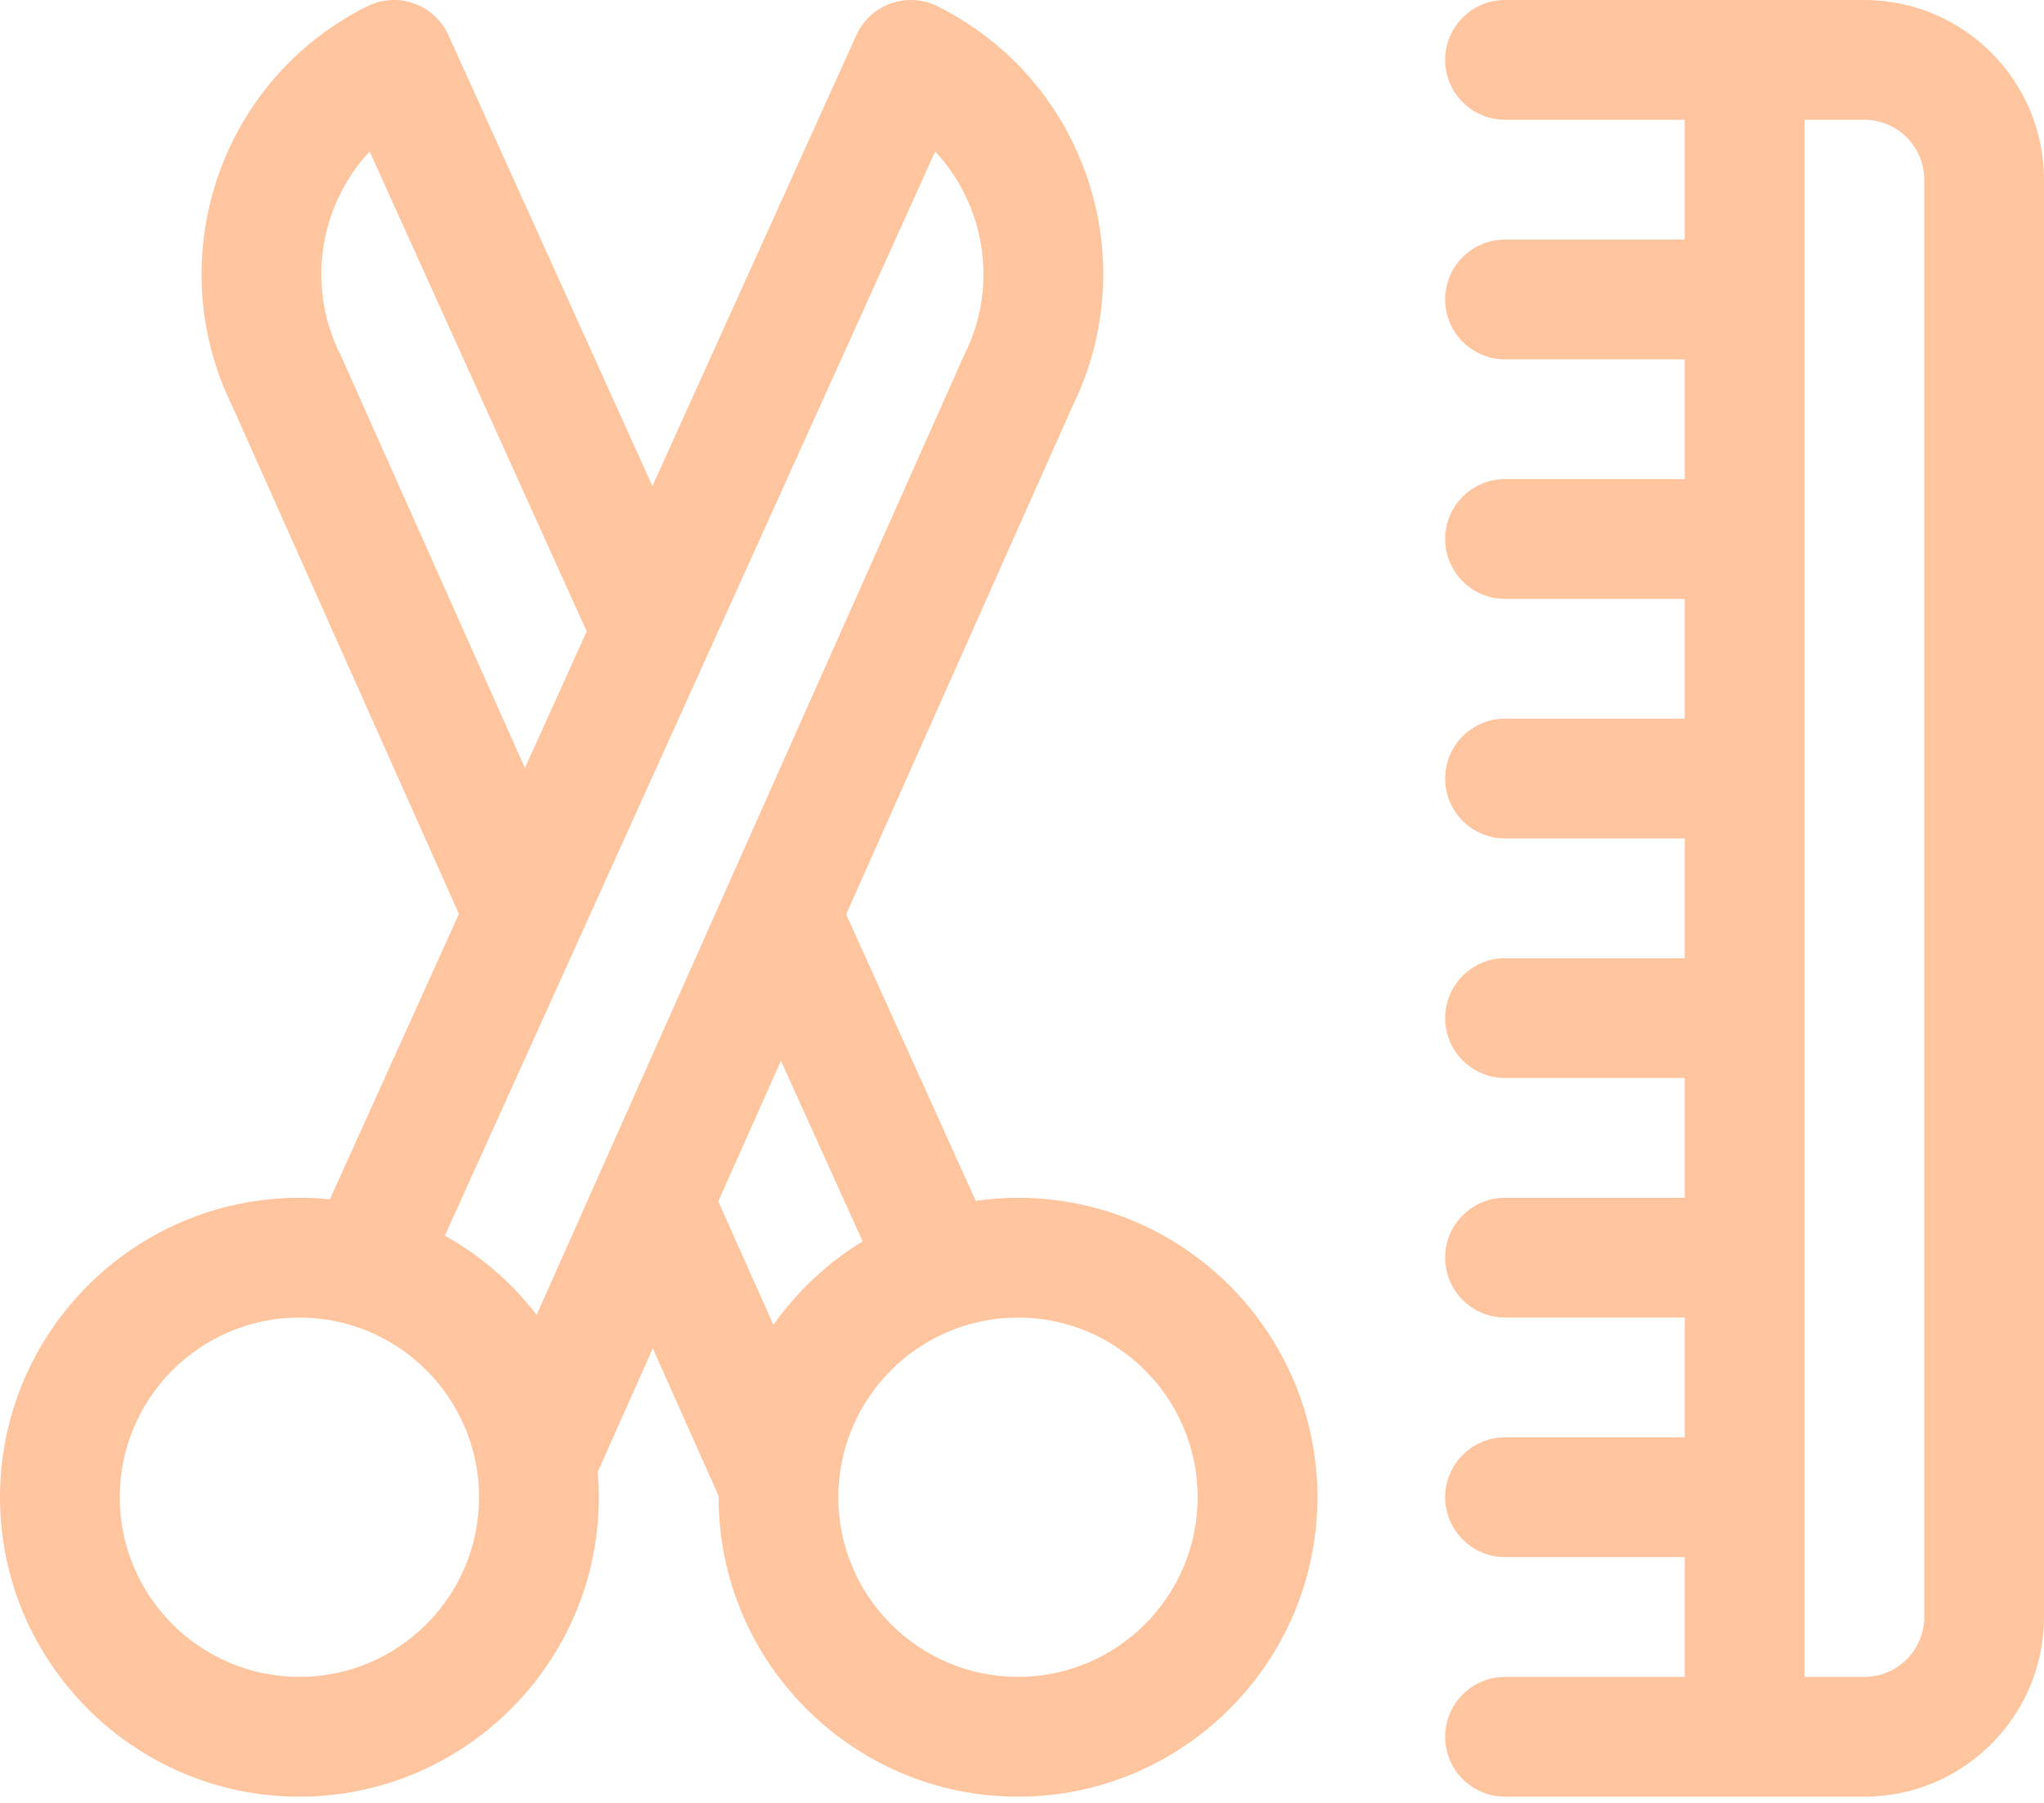
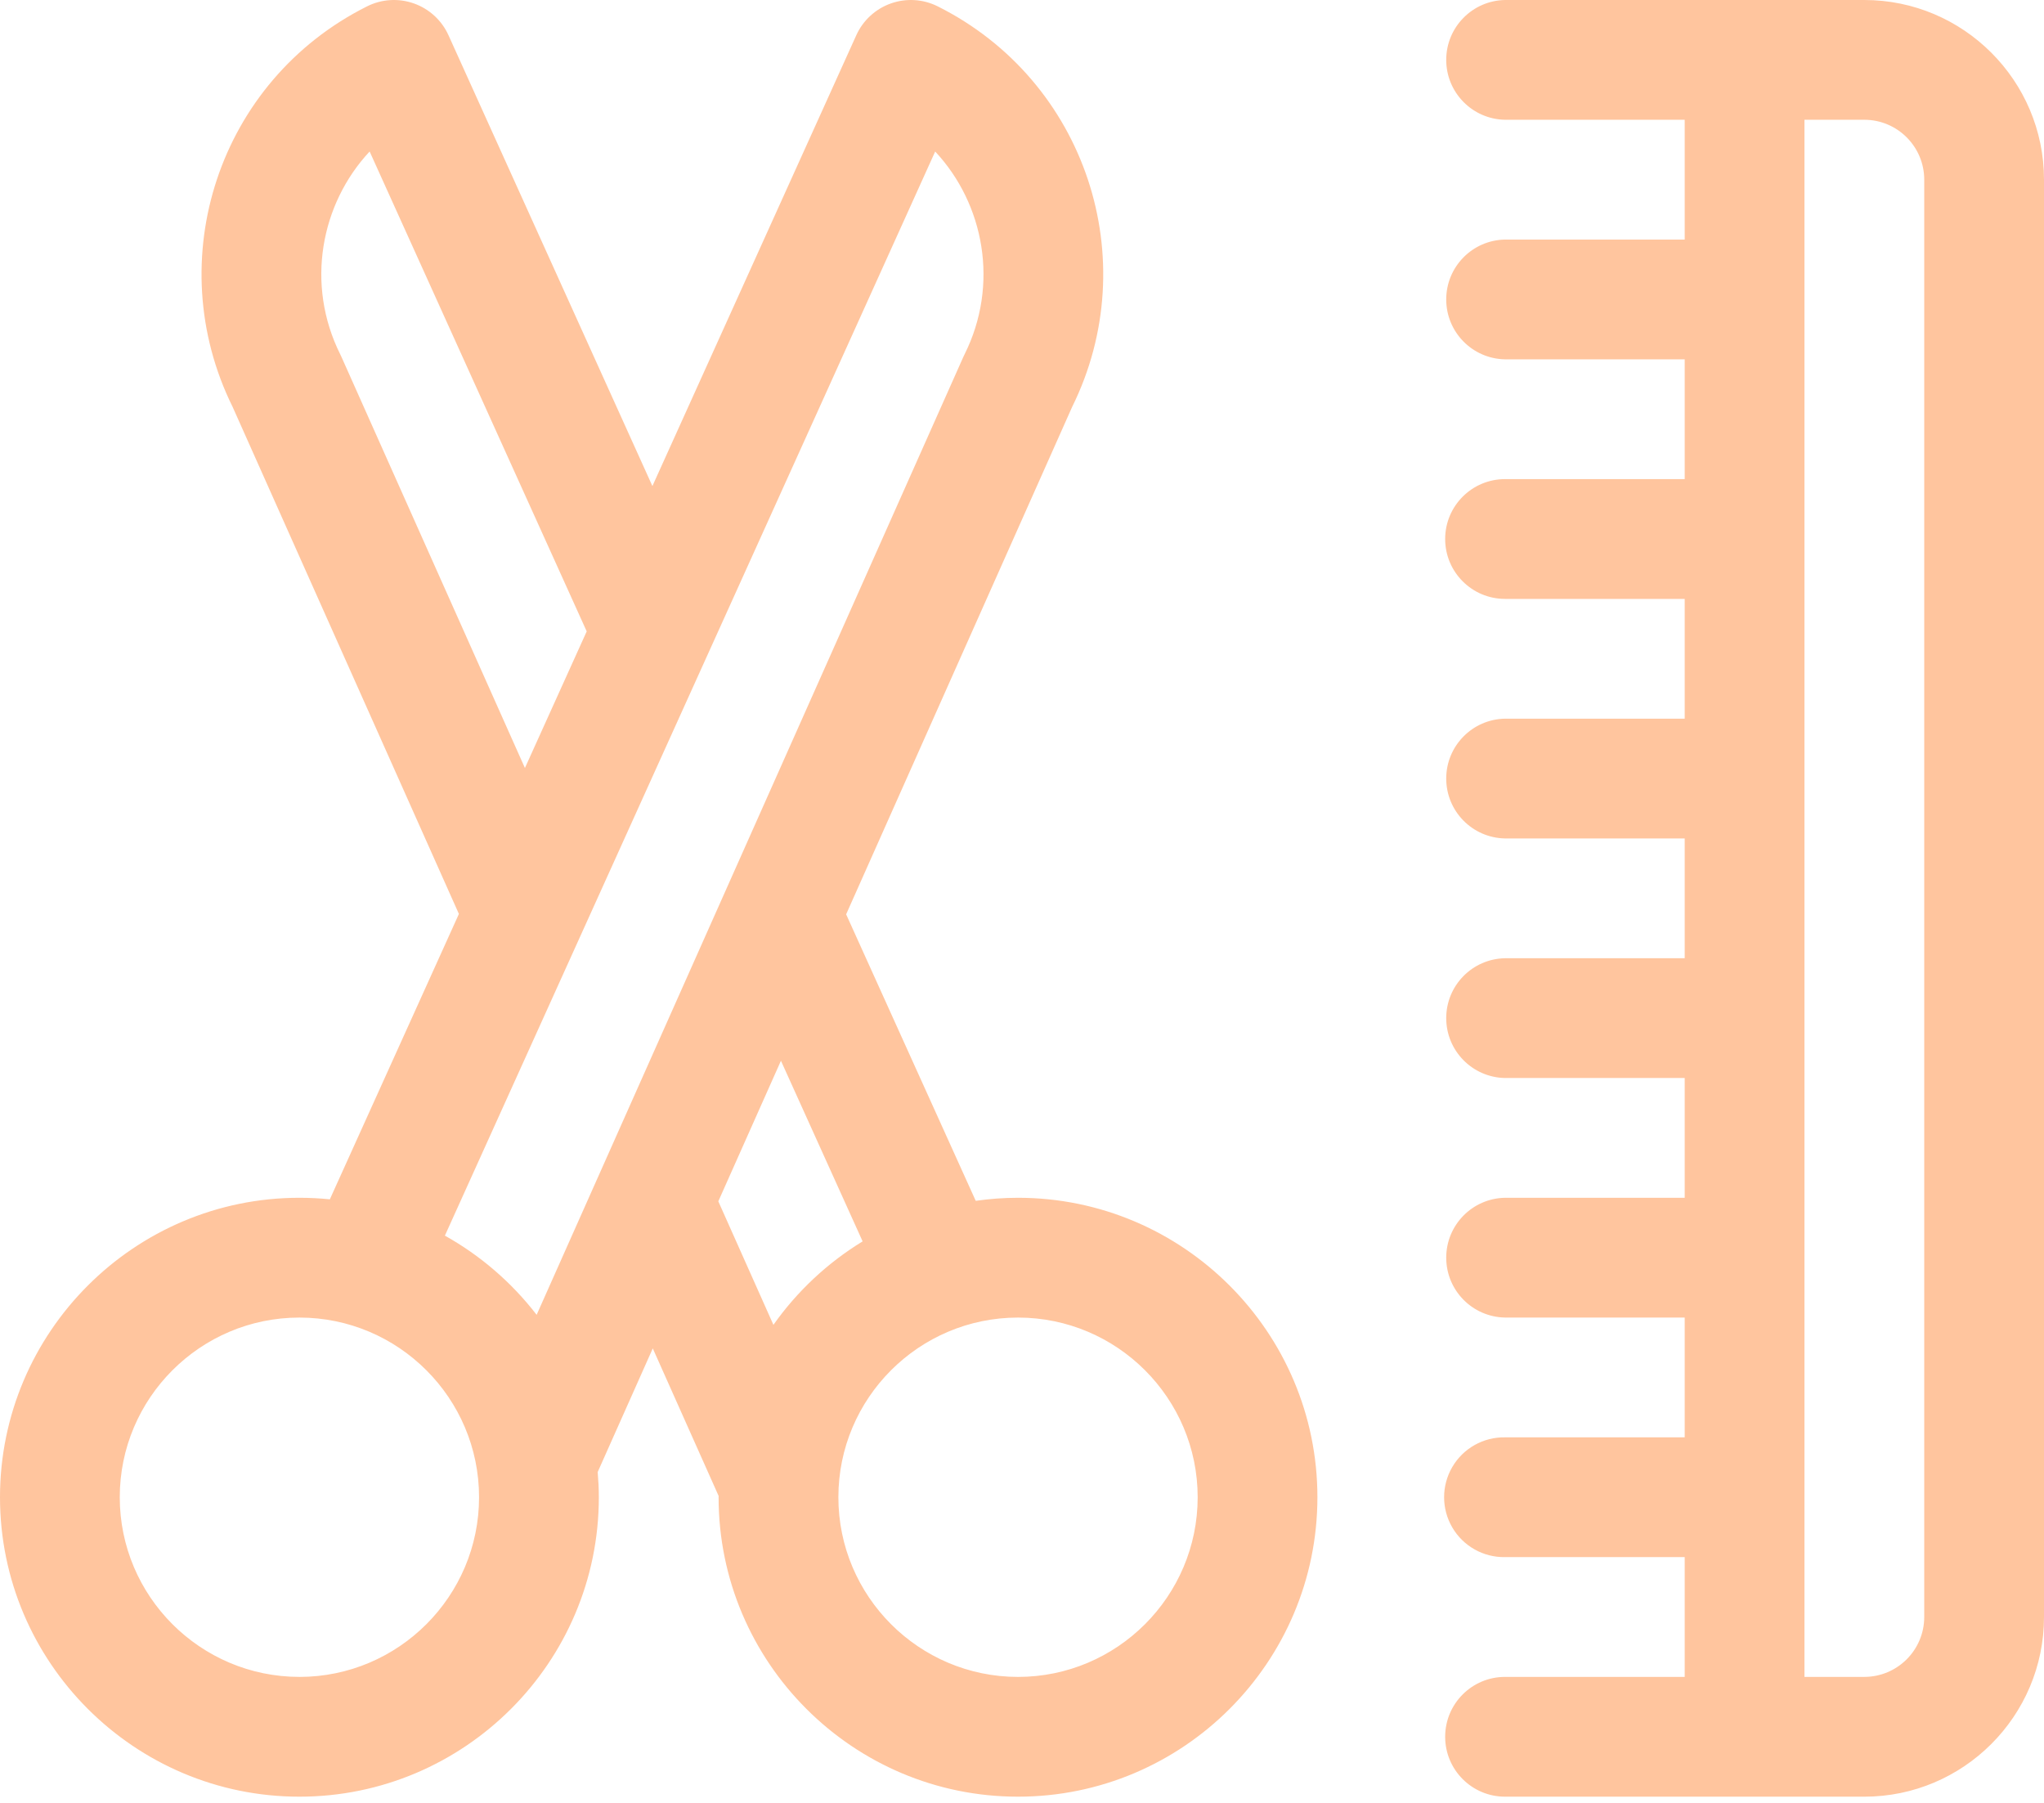
- <svg xmlns="http://www.w3.org/2000/svg" width="110" height="97" viewBox="0 0 110 97" fill="none">
-   <path d="M54.785 64.453C54.013 64.453 53.254 64.511 52.51 64.617L45.536 49.2L57.701 21.893C61.605 13.995 58.459 4.34 50.461 0.34C49.678 -0.051 48.767 -0.107 47.941 0.186C47.115 0.479 46.444 1.096 46.084 1.895L35.111 26.155L24.135 1.894C23.774 1.096 23.103 0.479 22.277 0.186C21.452 -0.108 20.542 -0.052 19.758 0.34C11.754 4.342 8.615 14 12.518 21.894L24.697 49.18L17.751 64.536C17.212 64.481 16.666 64.453 16.113 64.453C7.228 64.453 0 71.682 0 80.567C0 89.451 7.228 96.68 16.113 96.68C24.998 96.68 32.227 89.451 32.227 80.567C32.227 80.11 32.203 79.659 32.165 79.212L35.13 72.558L38.674 80.498C38.674 80.521 38.672 80.543 38.672 80.567C38.672 89.451 45.9 96.68 54.785 96.68C63.67 96.68 70.898 89.451 70.898 80.567C70.898 71.682 63.67 64.453 54.785 64.453ZM18.376 19.206C18.357 19.163 18.337 19.12 18.316 19.078C16.424 15.294 17.268 10.961 19.892 8.152L31.574 33.975L28.249 41.326L18.376 19.206ZM16.113 90.234C10.782 90.234 6.445 85.897 6.445 80.567C6.445 75.236 10.782 70.899 16.113 70.899C21.444 70.899 25.781 75.236 25.781 80.567C25.781 85.897 21.444 90.234 16.113 90.234ZM28.879 70.751C27.543 69.017 25.863 67.562 23.942 66.49L50.327 8.153C52.969 10.981 53.783 15.318 51.903 19.078C51.881 19.121 51.861 19.164 51.841 19.208L28.879 70.751ZM41.622 71.29L38.656 64.644L42.026 57.079L46.422 66.798C44.531 67.951 42.898 69.486 41.622 71.29ZM54.785 90.234C49.454 90.234 45.117 85.897 45.117 80.567C45.117 75.236 49.454 70.899 54.785 70.899C60.116 70.899 64.453 75.236 64.453 80.567C64.453 85.897 60.116 90.234 54.785 90.234Z" fill="#FFC59E" />
-   <path d="M100.332 0C97.902 0 82.982 0 80.996 0C79.216 0 77.773 1.443 77.773 3.223C77.773 5.002 79.216 6.445 80.996 6.445H90.664V12.891H80.996C79.216 12.891 77.773 14.334 77.773 16.113C77.773 17.893 79.216 19.336 80.996 19.336H90.664V25.781H80.996C79.216 25.781 77.773 27.224 77.773 29.004C77.773 30.784 79.216 32.227 80.996 32.227H90.664V38.672H80.996C79.216 38.672 77.773 40.115 77.773 41.895C77.773 43.674 79.216 45.117 80.996 45.117H90.664V51.562H80.996C79.216 51.562 77.773 53.005 77.773 54.785C77.773 56.565 79.216 58.008 80.996 58.008H90.664V64.453H80.996C79.216 64.453 77.773 65.896 77.773 67.676C77.773 69.456 79.216 70.898 80.996 70.898H90.664V77.344H80.996C79.216 77.344 77.773 78.787 77.773 80.566C77.773 82.346 79.216 83.789 80.996 83.789H90.664V90.234H80.996C79.216 90.234 77.773 91.677 77.773 93.457C77.773 95.237 79.216 96.68 80.996 96.68C82.829 96.68 97.685 96.68 100.332 96.68C105.663 96.68 110 92.343 110 87.012V9.668C110 4.337 105.663 0 100.332 0ZM103.555 87.012C103.555 88.789 102.109 90.234 100.332 90.234H97.109V6.445H100.332C102.109 6.445 103.555 7.891 103.555 9.668V87.012Z" fill="#FFC59E" />
+ <svg xmlns="http://www.w3.org/2000/svg" width="110" height="97" fill="none">
+   <path d="M54.785 64.453c-.772 0-1.531.058-2.275.164L45.536 49.2 57.7 21.893c3.904-7.898.758-17.553-7.24-21.553a3.223 3.223 0 00-4.377 1.555L35.11 26.155 24.135 1.895A3.223 3.223 0 0019.758.34C11.754 4.342 8.615 14 12.518 21.894L24.696 49.18l-6.945 15.356a16.27 16.27 0 00-1.638-.083C7.228 64.453 0 71.682 0 80.567 0 89.45 7.228 96.68 16.113 96.68s16.114-7.229 16.114-16.114c0-.456-.024-.907-.062-1.355l2.965-6.653 3.544 7.94-.002.069c0 8.884 7.228 16.113 16.113 16.113s16.113-7.229 16.113-16.114c0-8.884-7.228-16.113-16.113-16.113zM18.376 19.206a3.305 3.305 0 00-.06-.128c-1.892-3.784-1.048-8.117 1.576-10.926l11.682 25.823-3.325 7.351-9.873-22.12zm-2.263 71.028c-5.33 0-9.668-4.337-9.668-9.667 0-5.331 4.337-9.668 9.668-9.668 5.331 0 9.668 4.337 9.668 9.668 0 5.33-4.337 9.668-9.668 9.668zM28.88 70.751a16.233 16.233 0 00-4.938-4.261L50.328 8.153c2.642 2.828 3.456 7.165 1.576 10.925a3.197 3.197 0 00-.062.13L28.88 70.75zm12.743.54l-2.966-6.647 3.37-7.565 4.396 9.72a16.238 16.238 0 00-4.8 4.491zm13.163 18.944c-5.33 0-9.668-4.338-9.668-9.668 0-5.331 4.337-9.668 9.668-9.668 5.331 0 9.668 4.337 9.668 9.668 0 5.33-4.337 9.668-9.668 9.668zM100.332 0H80.996a3.223 3.223 0 000 6.445h9.668v6.446h-9.668a3.223 3.223 0 000 6.445h9.668v6.445h-9.668a3.223 3.223 0 000 6.446h9.668v6.445h-9.668a3.223 3.223 0 000 6.445h9.668v6.446h-9.668a3.223 3.223 0 000 6.445h9.668v6.445h-9.668a3.223 3.223 0 000 6.445h9.668v6.446h-9.668a3.223 3.223 0 100 6.445h9.668v6.445h-9.668a3.223 3.223 0 000 6.446h19.336c5.331 0 9.668-4.337 9.668-9.668V9.668C110 4.338 105.663 0 100.332 0zm3.223 87.012a3.227 3.227 0 01-3.223 3.222h-3.223V6.445h3.223a3.227 3.227 0 013.223 3.223v77.344z" fill="#FFC59E" />
</svg>
